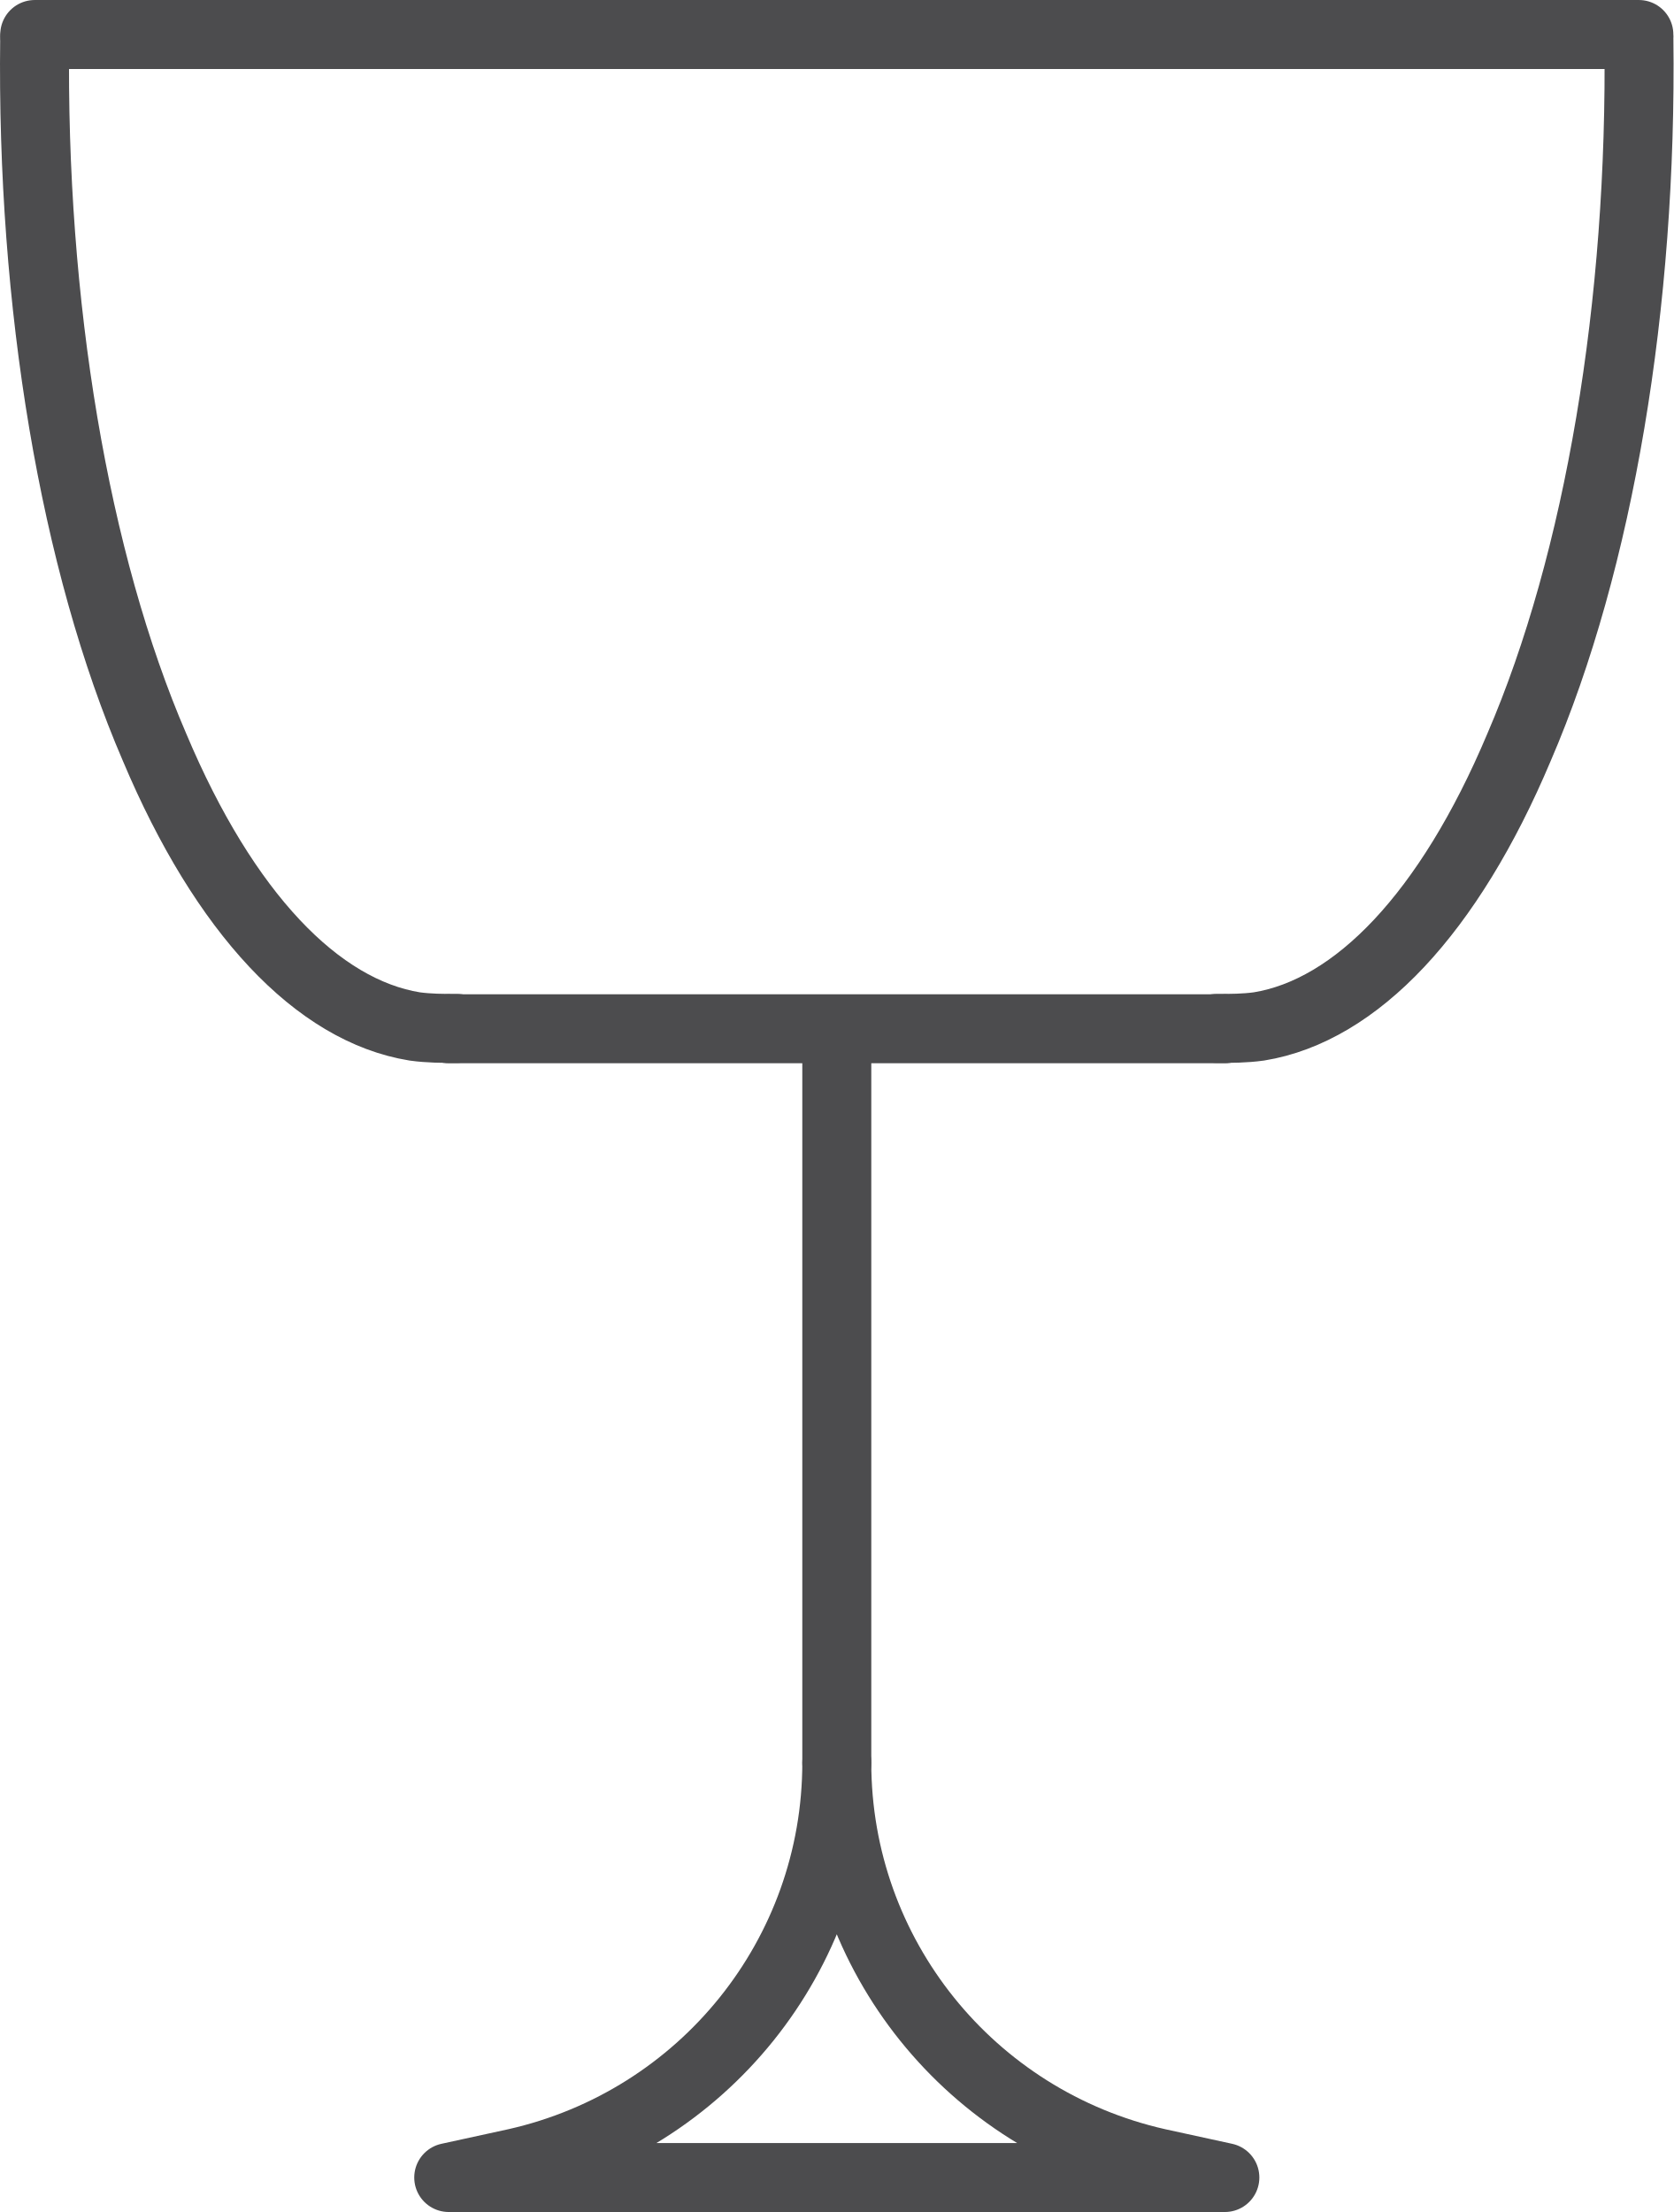
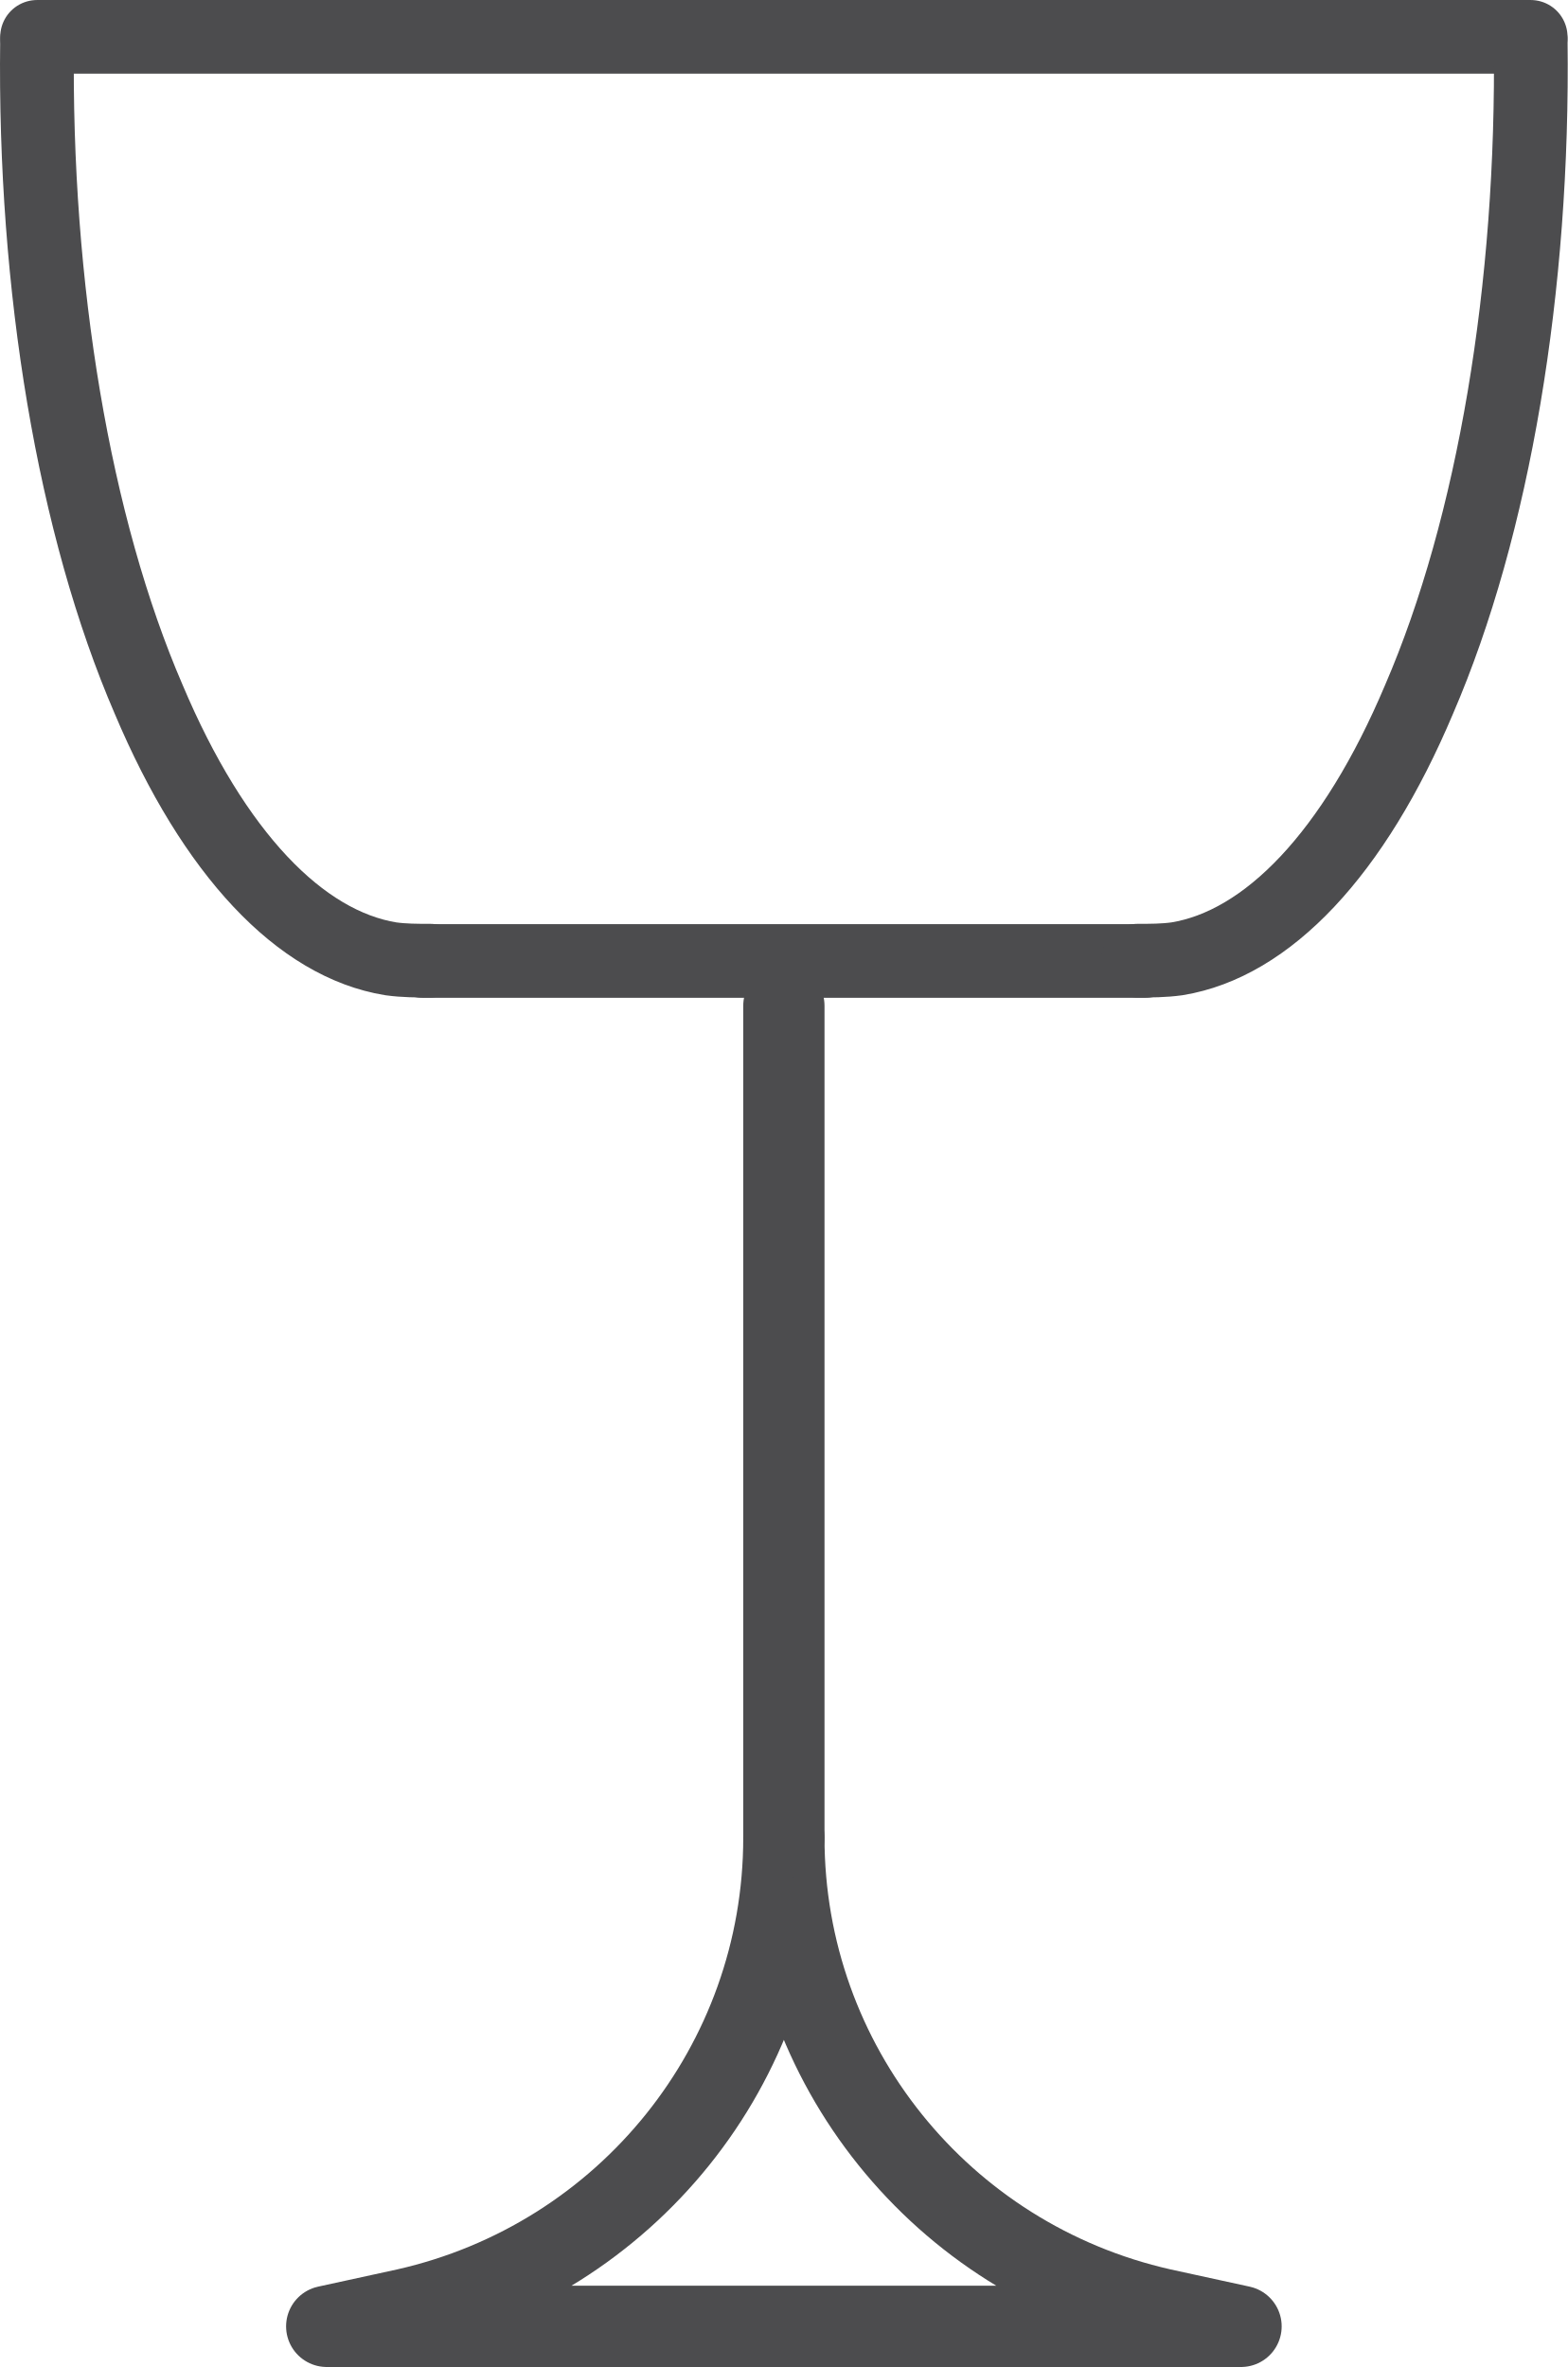
- <svg xmlns="http://www.w3.org/2000/svg" width="68.464mm" height="90.487mm" viewBox="0 0 68.464 90.487" version="1.1" id="svg1">
+ <svg xmlns="http://www.w3.org/2000/svg" width="54.441mm" height="82.201mm" viewBox="0 0 54.441 82.201" version="1.1" id="svg1">
  <defs id="defs1" />
-   <g id="layer1" transform="translate(-90.13008,-163.5126)">
+   <g id="layer1" transform="translate(-97.14135,-171.7994)">
    <path id="path26" d="m 124.362,235.62 c 0,7.867 5.468,14.64 13.123,16.369 l 2.752,0.6 h -31.75 l 2.752,-0.6 c 7.655,-1.729 13.123,-8.502 13.123,-16.369 z" style="fill:none;stroke:#4c4c4e;stroke-width:2.822;stroke-linecap:round;stroke-linejoin:round;stroke-miterlimit:10;stroke-dasharray:none;stroke-opacity:1" />
    <path id="path27" d="m 124.362,235.62 v -28.892" style="fill:none;stroke:#4c4c4e;stroke-width:2.822;stroke-linecap:round;stroke-linejoin:round;stroke-miterlimit:10;stroke-dasharray:none;stroke-opacity:1" />
-     <path id="path28" d="M 157.173,164.924 H 91.551" style="fill:none;stroke:#4c4c4e;stroke-width:2.822;stroke-linecap:round;stroke-linejoin:round;stroke-miterlimit:10;stroke-dasharray:none;stroke-opacity:1" />
-     <path id="path29" d="m 140.237,205.596 h -31.75" style="fill:none;stroke:#4c4c4e;stroke-width:2.822;stroke-linecap:round;stroke-linejoin:round;stroke-miterlimit:10;stroke-dasharray:none;stroke-opacity:1" />
-     <path id="path30" d="m 157.175,165.095 c 0.138,10.85 -1.623,21.377 -4.905,28.989 -2.867,6.802 -6.666,10.77 -10.638,11.417 -0.587,0.081 -1.14,0.081 -1.727,0.081" style="fill:none;stroke:#4c4c4e;stroke-width:2.822;stroke-linecap:round;stroke-linejoin:round;stroke-miterlimit:10;stroke-dasharray:none;stroke-opacity:1" />
-     <path id="path31" d="m 91.549,165.095 c -0.138,10.85 1.623,21.377 4.905,28.989 2.867,6.802 6.666,10.77 10.638,11.417 0.587,0.081 1.14,0.081 1.727,0.081" style="fill:none;stroke:#4c4c4e;stroke-width:2.822;stroke-linecap:round;stroke-linejoin:round;stroke-miterlimit:10;stroke-dasharray:none;stroke-opacity:1" />
+     <g id="g1" transform="matrix(0.790342,0,0,0.7890804,26.07346,42.94024)" style="stroke-width:3.241;stroke-dasharray:none">
+       <path id="path28" d="M 157.173,164.924 H 91.551" style="fill:none;stroke:#4c4c4e;stroke-width:3.241;stroke-linecap:round;stroke-linejoin:round;stroke-miterlimit:10;stroke-dasharray:none;stroke-opacity:1" />
+       <path id="path29" d="m 140.237,205.596 h -31.75" style="fill:none;stroke:#4c4c4e;stroke-width:3.241;stroke-linecap:round;stroke-linejoin:round;stroke-miterlimit:10;stroke-dasharray:none;stroke-opacity:1" />
+       <path id="path30" d="m 157.175,165.095 c 0.138,10.85 -1.623,21.377 -4.905,28.989 -2.867,6.802 -6.666,10.77 -10.638,11.417 -0.587,0.081 -1.14,0.081 -1.727,0.081" style="fill:none;stroke:#4c4c4e;stroke-width:3.241;stroke-linecap:round;stroke-linejoin:round;stroke-miterlimit:10;stroke-dasharray:none;stroke-opacity:1" />
+       <path id="path31" d="m 91.549,165.095 c -0.138,10.85 1.623,21.377 4.905,28.989 2.867,6.802 6.666,10.77 10.638,11.417 0.587,0.081 1.14,0.081 1.727,0.081" style="fill:none;stroke:#4c4c4e;stroke-width:3.241;stroke-linecap:round;stroke-linejoin:round;stroke-miterlimit:10;stroke-dasharray:none;stroke-opacity:1" />
+     </g>
  </g>
</svg>
